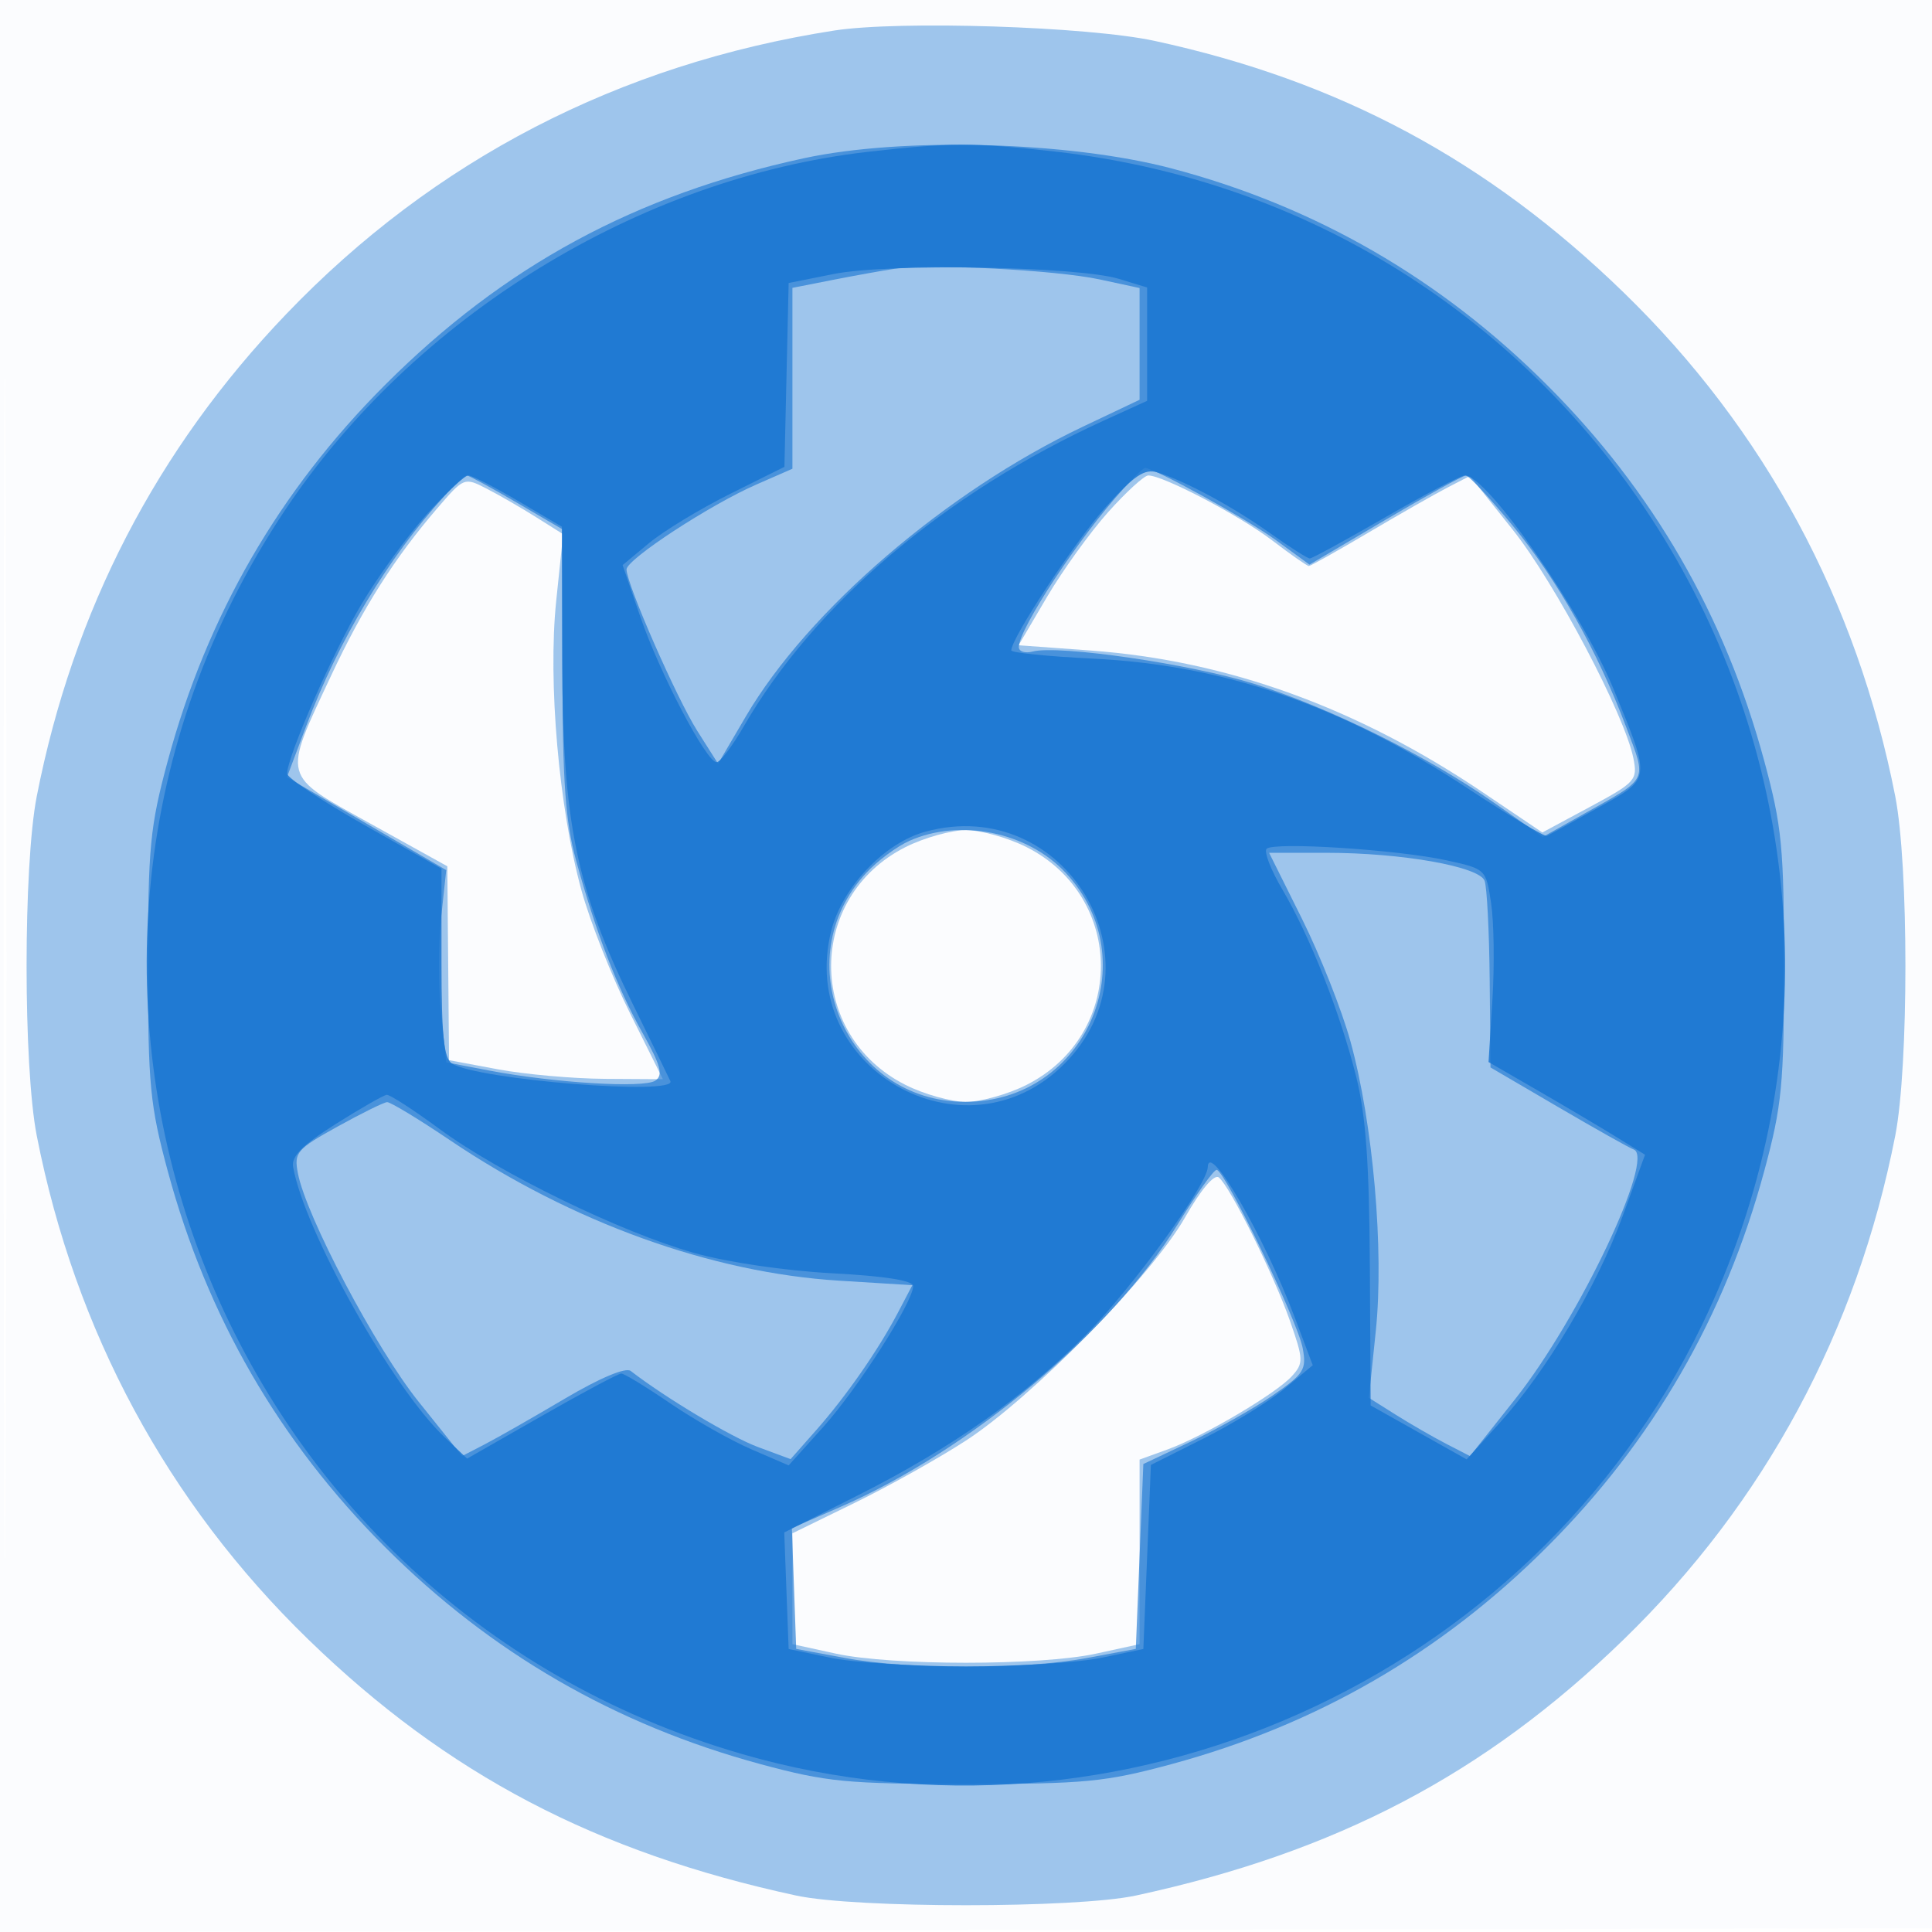
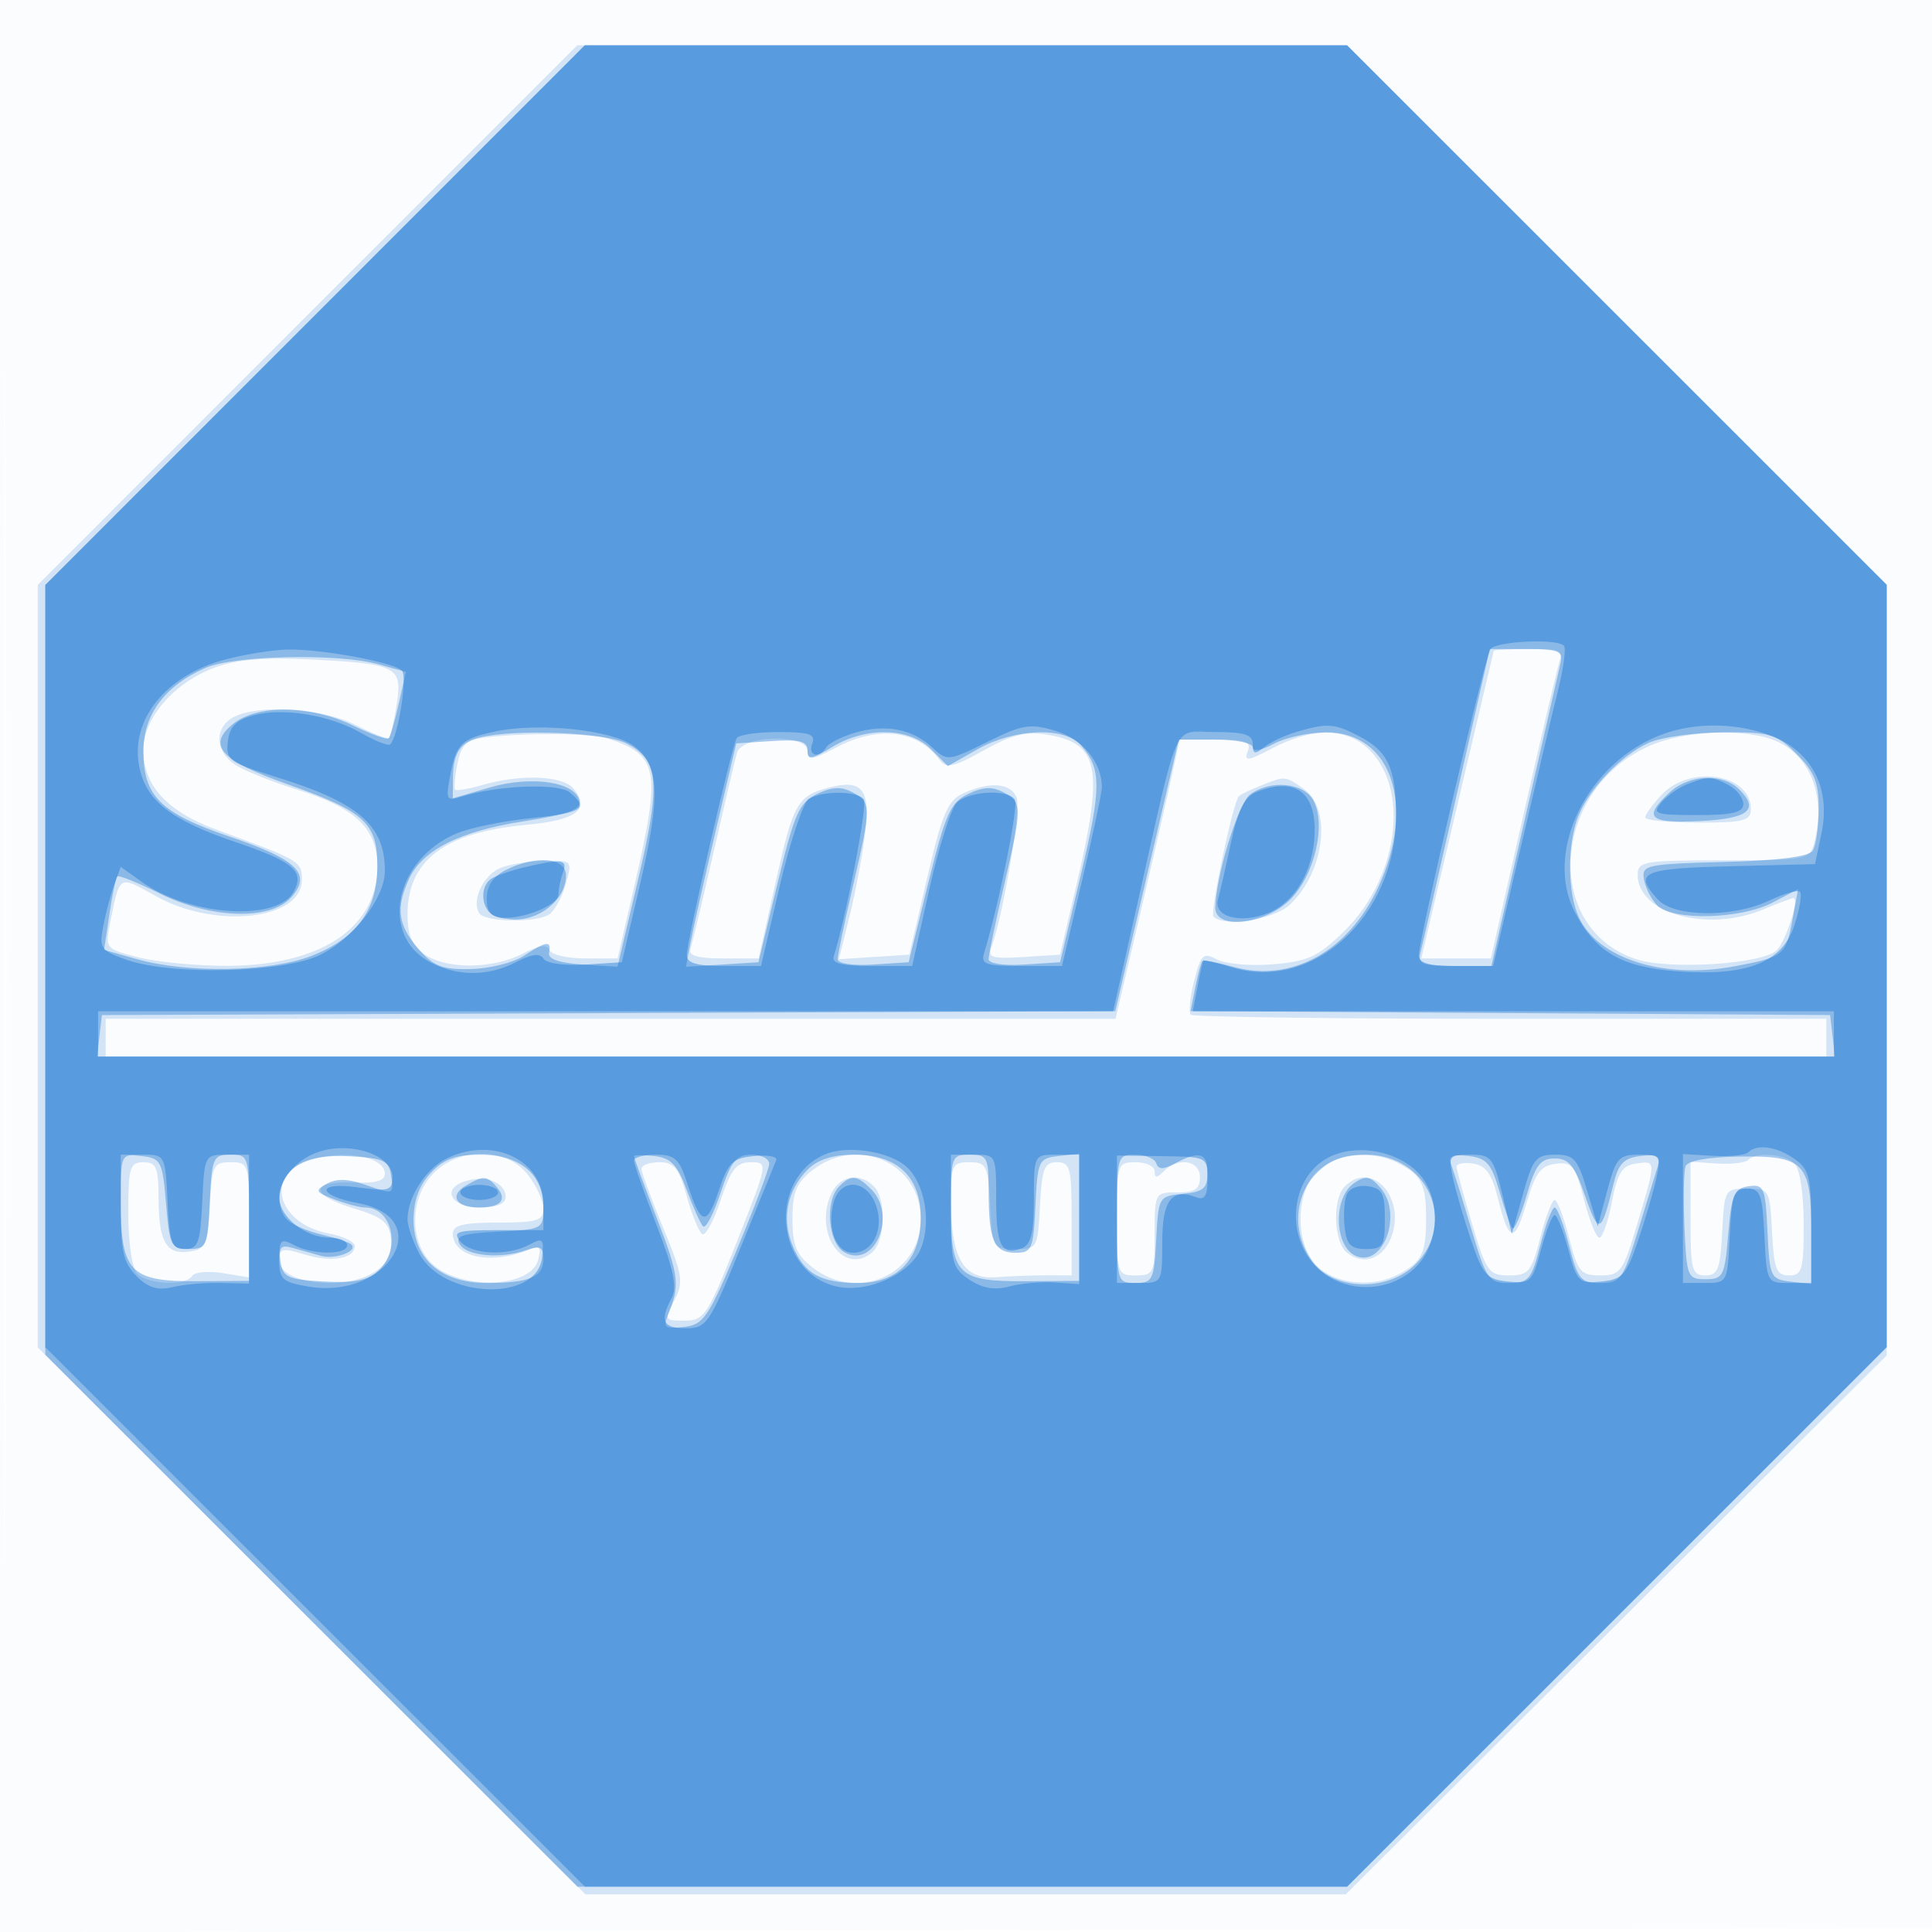
<svg xmlns="http://www.w3.org/2000/svg" width="256" height="256">
  <path fill-opacity=".016" d="M0 128.004v128.004l128.25-.254 128.25-.254.254-127.75L257.008 0H0v128.004m.485.496c0 70.4.119 99.053.265 63.672.146-35.38.146-92.98 0-128C.604 29.153.485 58.1.485 128.5" fill="#1976D2" fill-rule="evenodd" />
-   <path fill-opacity=".414" d="M110.5 4.051C82.037 8.492 57.508 21.188 37.936 41.608 20.753 59.537 9.701 80.895 4.873 105.5c-1.801 9.181-1.801 35.819 0 45 5.086 25.923 17.318 48.612 35.98 66.739 18.375 17.848 38.091 28.197 64.647 33.931 7.912 1.708 37.088 1.708 45 0 26.556-5.734 46.272-16.083 64.647-33.931 18.662-18.127 30.894-40.816 35.98-66.739 1.801-9.181 1.801-35.819 0-45-5.086-25.923-17.318-48.612-35.98-66.739-18.016-17.5-37.679-28.049-62.147-33.342-8.851-1.915-33.839-2.719-42.5-1.368M57.937 67.355c-5.675 6.602-9.848 13.179-14.046 22.136-6.475 13.818-6.675 13.065 5.205 19.652l10.177 5.643.114 12.846.113 12.847 6.5 1.214c3.575.667 9.951 1.235 14.169 1.26l7.669.047-4.359-8.75c-2.397-4.812-5.289-12.125-6.425-16.25-2.998-10.886-4.465-27.659-3.355-38.358l.919-8.858-3.559-2.242c-1.957-1.233-4.909-2.936-6.559-3.786-2.978-1.534-3.026-1.515-6.563 2.599m88.906.496c-2.389 2.669-6.038 7.731-8.111 11.25l-3.767 6.399 9.58.7c18.028 1.316 35.321 7.575 51.975 18.814l7.848 5.295 6.334-3.404c6.009-3.23 6.304-3.56 5.738-6.405-1.147-5.77-10.374-23.254-15.998-30.312l-5.672-7.12-3.002 1.552c-1.651.854-6.361 3.538-10.467 5.966-4.107 2.428-7.65 4.414-7.875 4.414-.225 0-2.416-1.532-4.869-3.404-4.319-3.297-14.43-8.596-16.402-8.596-.533 0-2.924 2.183-5.312 4.851M119.97 112.25c-13.123 6.629-13.123 24.871 0 31.5 2.45 1.238 6.063 2.25 8.03 2.25 1.967 0 5.58-1.012 8.03-2.25 13.123-6.629 13.123-24.871 0-31.5-2.45-1.237-6.063-2.25-8.03-2.25-1.967 0-5.58 1.013-8.03 2.25M157 161.354c-4.352 7.642-20.272 23.85-29 29.524-3.575 2.325-10.213 6.041-14.75 8.26l-8.25 4.033V217.858l5.75 1.254c7.405 1.615 27.095 1.615 34.5 0l5.75-1.254v-24.456l3.648-1.32c4.794-1.733 14.437-7.412 16.54-9.741 1.553-1.719 1.535-2.204-.269-7.341-2.19-6.233-7.905-17.753-9.416-18.979-.608-.493-2.383 1.609-4.503 5.333" fill="#1976D2" fill-rule="evenodd" />
-   <path fill-opacity=".633" d="M106.5 20.973c-22.292 4.83-39.705 14.257-55.488 30.039-14.029 14.03-23.57 30.536-28.774 49.782-2.363 8.739-2.625 11.45-2.625 27.206s.262 18.467 2.625 27.206c5.204 19.246 14.745 35.752 28.774 49.782 14.03 14.029 30.536 23.57 49.782 28.774 8.739 2.363 11.45 2.625 27.206 2.625s18.467-.262 27.206-2.625c19.246-5.204 35.752-14.745 49.782-28.774 14.029-14.03 23.57-30.536 28.774-49.782 2.363-8.739 2.625-11.45 2.625-27.206s-.262-18.467-2.625-27.206c-5.204-19.246-14.745-35.752-28.774-49.782-14.091-14.09-30.744-23.693-49.782-28.705-13.549-3.567-35.609-4.171-48.706-1.334m12 14.646c-1.65.25-5.362.92-8.25 1.489L105 38.142v23.97l-4.75 2.077c-6.192 2.707-17.255 9.944-17.232 11.273.035 1.995 6.648 17.075 9.379 21.388l2.754 4.349 3.674-6.267c8.243-14.057 26.562-29.805 44.666-38.396L151 52.973V38.166l-5.25-1.133c-5.812-1.255-22.567-2.124-27.25-1.414m30.364 29.131C143.041 71.129 135 83.305 135 85.744c0 .588.826.853 1.835.589 3.458-.904 21.048 1.663 29.357 4.284 10.03 3.165 22.999 9.592 31.774 15.747l6.466 4.535 5.534-3.108c8.572-4.815 8.255-4.157 5.513-11.444-3.799-10.092-9.099-19.497-15.061-26.725-3.004-3.642-5.79-6.614-6.19-6.605-.4.009-5.225 2.667-10.721 5.907l-9.993 5.89-4.507-3.286C165.275 68.808 152.92 62 151.716 62c-.188 0-1.472 1.237-2.852 2.75m-90 1C51.41 73.915 44.842 84.856 40.56 96.241l-2.536 6.741 10.552 6.155 10.552 6.156-.681 6.353c-.374 3.495-.372 9.226.004 12.737l.683 6.383 5.683 1.085c8.602 1.642 20.516 2.366 22.019 1.338 1.068-.73.728-1.998-1.686-6.301-3.395-6.053-6.18-13.281-8.819-22.888-1.413-5.145-1.79-10.397-1.808-25.188L74.5 70.123l-6.088-3.561C65.063 64.603 62.11 63 61.849 63c-.261 0-1.605 1.237-2.985 2.75m61.636 45.667c-1.65.737-4.209 2.632-5.686 4.211-10.782 11.526-2.66 30.372 13.089 30.372 15.938 0 24.142-18.76 13.283-30.373-5.038-5.388-13.972-7.206-20.686-4.21m52.021 10.333c2.397 4.813 5.289 12.125 6.425 16.25 2.998 10.886 4.465 27.659 3.355 38.358l-.919 8.858 3.559 2.242c1.957 1.233 4.972 2.97 6.7 3.861l3.141 1.62 5.984-7.548c8.468-10.679 18.616-32.069 15.696-33.084-.529-.184-5.012-2.704-9.962-5.6l-9-5.265-.109-11.634c-.061-6.398-.364-12.295-.675-13.105-.725-1.891-10.983-3.703-20.967-3.703h-7.587l4.359 8.75M44.704 149.289c-5.391 2.986-5.757 3.417-5.238 6.149 1.091 5.733 10.297 23.167 15.988 30.278l5.776 7.216 3.002-1.552c1.651-.854 6.432-3.58 10.625-6.059 4.62-2.731 8.054-4.175 8.714-3.664 4.628 3.577 13.301 8.762 16.873 10.086l4.316 1.6 3.37-3.816c3.99-4.517 8.242-10.633 10.867-15.629l1.893-3.603-9.695-.598c-16.92-1.046-35.444-7.731-51.57-18.613-4.144-2.796-7.893-5.066-8.33-5.045-.437.022-3.403 1.484-6.591 3.25m111.329 12.97c-8.786 14.244-27.564 29.962-44.73 37.44l-6.376 2.778.286 8.006.287 8.007 6.5 1.208c8.333 1.549 23.668 1.549 32 0l6.5-1.209.5-12.249.5-12.249 6.276-2.966c3.452-1.63 8.335-4.381 10.851-6.113 4.167-2.866 4.523-3.428 3.986-6.28-.682-3.621-10.343-23.636-11.403-23.623-.39.004-2.72 3.267-5.177 7.25" fill="#1976D2" fill-rule="evenodd" />
-   <path fill-opacity=".833" d="M115 20.118C84.682 23.586 54.789 41.994 37.68 67.73-3.021 128.953 27.51 211.9 98.296 232.413c50.062 14.507 104.459-9.792 127.215-56.827C258.3 107.81 214.472 28.41 139.666 20.069c-10.711-1.194-13.857-1.188-24.666.049m-4.5 16.181l-6 1.201-.28 12.178-.28 12.179-7.22 3.599c-3.971 1.98-8.795 4.91-10.72 6.51l-3.5 2.91 2.334 6.812C87.393 89.16 93.598 101 94.954 101c.471 0 2.089-2.137 3.596-4.75 9.336-16.183 26.726-30.955 47.7-40.518l5.75-2.621V38.094l-3.75-1.144c-5.437-1.658-30.556-2.091-37.75-.651m36.061 30.844C142.51 71.649 134 84.546 134 86.18c0 .31 4.838.799 10.75 1.087 17.603.858 33.113 6.239 49.915 17.316 5.371 3.542 10.015 6.322 10.319 6.178.304-.143 3.341-1.819 6.75-3.723 7.107-3.97 7.052-3.561 2.109-15.64C209.616 81.068 197.061 63 194.11 63c-.524 0-5.238 2.475-10.478 5.5-5.239 3.025-9.774 5.5-10.077 5.5-.303 0-2.689-1.521-5.303-3.38-4.927-3.505-11.193-6.882-14.883-8.021-1.702-.526-3.071.388-6.808 4.544m-90.026 1.029c-2.558 2.845-6.464 8.226-8.681 11.958-3.706 6.237-9.746 20.006-9.814 22.37-.016.55 4.581 3.611 10.216 6.803l10.244 5.802v12.483c0 9.611.322 12.681 1.398 13.348 3.467 2.146 29.807 4.253 28.929 2.314-.187-.412-2.439-5.025-5.004-10.25-7.445-15.161-9.276-24.064-9.326-45.352l-.043-17.851-5.771-3.399C65.508 64.529 62.522 63 62.048 63c-.474 0-2.955 2.328-5.513 5.172m66.085 42.031c-5.429 1.479-11.024 7.375-12.478 13.148C105.571 141.503 127.79 154.21 141 141c13.493-13.493.151-35.847-18.38-30.797m45.208 2.27c-.369.387.572 2.813 2.091 5.39 3.672 6.227 7.668 16.356 9.778 24.784 1.284 5.128 1.741 11.474 1.817 25.216l.102 18.364 6.362 3.573 6.361 3.573 4.296-4.745c6.263-6.918 12.985-18.203 16.375-27.493l2.965-8.125-3.737-2.311c-2.056-1.271-6.722-4.035-10.369-6.143l-6.63-3.832.513-8.233c.283-4.528.206-10.283-.17-12.79-.68-4.54-.702-4.561-5.882-5.699-6.478-1.422-22.966-2.478-23.872-1.529M44.5 148.928c-4.405 2.781-5.911 4.291-5.665 5.68 1.497 8.459 13.101 29.194 20.024 35.778l3.035 2.886 9.868-5.636c5.427-3.1 10.181-5.636 10.564-5.636.383 0 3.299 1.776 6.479 3.947 3.181 2.171 8.013 4.91 10.739 6.086l4.956 2.139 4.54-5.042c4.589-5.096 11.96-16.631 11.96-18.716 0-.736-3.755-1.33-10.75-1.701-6.206-.33-13.92-1.465-18.25-2.686-9.699-2.736-25.808-10.574-33.753-16.423-3.439-2.532-6.589-4.572-7-4.534-.411.039-3.447 1.775-6.747 3.858m115.533 5.738c-.066 2.336-10.026 16.03-16.166 22.227-8.065 8.141-17.827 15.013-30.159 21.23l-9.791 4.937.291 7.72.292 7.72 5.5 1.154c3.025.634 11.125 1.153 18 1.153s14.975-.519 18-1.153l5.5-1.154.5-12.195.5-12.195 7-3.515c3.85-1.934 8.675-4.906 10.723-6.605l3.722-3.09-2.347-6.236c-4.096-10.882-11.461-23.619-11.565-19.998" fill="#1976D2" fill-rule="evenodd" />
+   <path fill-opacity=".183" d="M40.745 41.755L5 77.51v101.027l36.282 36.231L77.564 251H178.33l35.835-35.706L250 179.588V77.49l-35.755-35.745L178.49 6h-102L40.745 41.755M197.926 86.25c-.041.138-2.218 9.362-4.838 20.5L188.325 127H197.544l4.37-19.25c2.402-10.588 4.578-19.812 4.834-20.5.331-.887-.874-1.25-4.141-1.25-2.534 0-4.641.112-4.681.25M28.5 88.436C23.056 90.45 19 95.123 19 99.381c0 4.752 3.151 8.165 9.773 10.587C39.789 113.998 40 114.122 40 116.586c0 5.313-11.431 6.58-19.365 2.145-5.003-2.796-4.737-2.965-6.111 3.888-.604 3.011-.471 3.157 3.868 4.25 2.472.622 7.782 1.121 11.801 1.109C42.467 127.941 50 122.936 50 114.817c0-5.037-2.887-7.797-10.673-10.205-3.205-.991-6.84-2.444-8.077-3.23-2.761-1.753-2.92-4.953-.316-6.347 3.289-1.76 11.789-1.217 16.203 1.035 2.231 1.138 4.218 1.909 4.414 1.712.197-.196.65-2.187 1.008-4.423.807-5.048.101-5.413-11.559-5.985-5.938-.292-9.706.029-12.5 1.062m35.864 9.279c-2.583.325-3.245.942-3.757 3.5-.341 1.707-.475 3.25-.298 3.428.178.177 1.866-.12 3.751-.66 5.002-1.435 10.513-1.202 11.929.504 2.307 2.78.453 4.183-6.371 4.82C58.885 110.309 54 114.018 54 121.166c0 2.711.603 4.143 2.223 5.277 2.888 2.023 9.044 1.988 13.033-.075 2.182-1.129 3.272-1.283 3.533-.5.208.623 2.328 1.132 4.712 1.132h4.335l2.252-9.75c3.535-15.302 3.184-17.198-3.588-19.4-2.156-.701-11.048-.776-16.136-.135m46.386 1.353c-3.16 1.668-3.75 1.74-3.75.456 0-2.349-8.694-2.139-9.352.226-.267.963-1.669 6.925-3.115 13.25-1.446 6.325-2.819 12.063-3.05 12.75-.297.883.968 1.25 4.311 1.25h4.73l2.28-10.217c2.299-10.306 2.862-11.312 6.944-12.4 4.468-1.19 5.588.154 4.904 5.888-.343 2.876-1.27 7.84-2.06 11.031l-1.436 5.801 4.663-.301 4.664-.302 2.364-10.138c2.009-8.611 2.732-10.305 4.806-11.25 3.517-1.602 6.311-1.369 7.062.589.589 1.532-1.841 15.859-3.361 19.819-.52 1.355.131 1.553 4.245 1.29l4.86-.31 2.236-9.5c3.587-15.239 2.935-18.537-3.885-19.643-2.875-.467-4.736-.011-8.471 2.077-3.974 2.221-4.96 2.439-5.813 1.284-2.954-4.005-8.139-4.626-13.776-1.65m57.855.074c-3.238 1.708-3.791 1.785-3.281.456.509-1.328-.201-1.598-4.196-1.598h-4.81l-1.263 5.75c-.694 3.162-2.607 11.487-4.25 18.5L147.817 135H14v5h228v-5h-41.833c-23.009 0-42.08-.247-42.382-.548-.301-.302-.1-2.315.448-4.474.898-3.537 1.198-3.818 3.025-2.84 1.116.597 4.457.885 7.425.638 4.631-.384 5.963-1.001 9.4-4.357 7.125-6.958 8.778-18.649 3.396-24.031-2.977-2.977-7.53-3.064-12.874-.246m49.816-.246c-12.92 5.868-13.977 24.125-1.632 28.199 4.433 1.464 16.927.649 18.674-1.218 1.237-1.322 2.997-6.877 2.178-6.877-.218 0-2.012.675-3.987 1.5-7.417 3.099-16.654.563-16.654-4.573 0-1.79.81-1.927 11.383-1.927 10.96 0 11.406-.084 11.987-2.25 1.561-5.826-.228-11.108-4.515-13.325-3.839-1.985-12.543-1.75-17.434.471m-51.384 5.214c-1.355.541-2.645 1.165-2.867 1.387-.797.797-3.887 15.453-3.368 15.972 1.403 1.403 7.983.38 10.071-1.565 4.633-4.316 5.674-12.707 1.904-15.347-2.531-1.773-2.436-1.766-5.74-.447m53.137 1.204c-1.196 1.273-2.174 2.623-2.174 3 0 .378 3.15.686 7 .686 6.074 0 7-.238 7-1.8 0-4.659-8.019-5.937-11.826-1.886m-153.836 9.685c-2.288.922-3.89 4.299-2.844 5.992.741 1.198 7.462 1.324 9.274.173.698-.442 1.679-2.235 2.18-3.984.909-3.169.899-3.18-2.768-3.117-2.024.035-4.653.456-5.842.936m-26 39c-5.334 2.15-3.256 8.231 3.227 9.447 1.889.355 3.435 1.088 3.435 1.631 0 1.708-3.047 2.244-6.588 1.157-3.002-.921-3.412-.832-3.412.743 0 3.182 8.914 4.172 12.835 1.426 1.593-1.116 2.187-2.395 1.972-4.25-.256-2.211-1.102-2.892-5.079-4.086-5.72-1.717-5.646-3.642.13-3.378 2.878.132 4.142-.217 4.142-1.143 0-2.469-6.16-3.363-10.662-1.547m17.117 1.456c-2.956 2.955-3.285 8.308-.705 11.465 3.285 4.019 13.507 4.028 14.558.012.435-1.664.204-1.946-1.131-1.382C65.165 167.665 60 166.607 60 163.465c0-1.124 1.397-1.465 6-1.465 5.189 0 6-.252 6-1.865 0-1.026-.933-3.051-2.073-4.5-2.84-3.611-8.954-3.699-12.472-.18m50.18-.382c-2.126 1.672-2.635 2.913-2.635 6.427s.509 4.755 2.635 6.427c5.972 4.698 14.365.943 14.365-6.427 0-7.37-8.393-11.125-14.365-6.427m67.226-.161c-3.385 2.74-3.385 10.436 0 13.176 2.657 2.152 7.187 2.482 10.455.762 3.07-1.616 3.653-2.789 3.653-7.35s-.583-5.734-3.653-7.35c-3.268-1.72-7.798-1.39-10.455.762m56.77-1.21c-.386.386-2.261.597-4.166.469l-3.465-.234v7.532c0 6.8.189 7.531 1.95 7.531 1.673 0 1.993-.818 2.25-5.75.295-5.656.349-5.75 3.3-5.75 2.951 0 3.005.094 3.3 5.75.257 4.932.577 5.75 2.25 5.75 1.742 0 1.95-.725 1.95-6.8 0-3.956-.502-7.302-1.2-8-1.313-1.313-5.052-1.614-6.169-.498M17 160.8c0 3.956.502 7.302 1.2 8 1.42 1.42 6.433 1.603 7.259.266.318-.514 2.144-.68 4.059-.369l3.482.565v-7.631c0-7.432-.064-7.631-2.45-7.631-2.281 0-2.471.396-2.75 5.75-.271 5.198-.529 5.782-2.687 6.087-3.099.439-4.079-1.256-4.098-7.087-.013-4.078-.298-4.75-2.015-4.75-1.804 0-2 .667-2 6.8m68-5.938c0 .475 1.292 3.995 2.87 7.824 2.61 6.327 2.743 7.205 1.469 9.637-1.361 2.598-1.32 2.677 1.379 2.669 2.6-.008 3.054-.695 6.937-10.5 4.14-10.455 4.146-10.492 1.83-10.492-1.902 0-2.627.911-3.988 5.008-.914 2.754-2.014 4.791-2.443 4.526-.429-.266-1.35-2.519-2.047-5.008-1.046-3.738-1.679-4.526-3.637-4.526-1.303 0-2.37.388-2.37.862m41.015 4.388c.021 7.565 1.683 10.318 6.028 9.985 1.901-.146 4.92-.259 6.707-.251l3.25.015v-7.5c0-6.768-.19-7.499-1.95-7.499-1.673 0-1.993.818-2.25 5.75-.295 5.656-.349 5.75-3.3 5.75-2.951 0-3.005-.094-3.3-5.75-.279-5.354-.469-5.75-2.75-5.75-2.291 0-2.449.341-2.435 5.25M148 161.5c0 7.333.056 7.5 2.5 7.5 2.364 0 2.5-.3 2.5-5.5 0-5.444.03-5.5 3-5.5 2.333 0 3-.444 3-2 0-2.255-2.867-2.733-4.8-.8-.933.933-1.2.933-1.2 0 0-.66-1.125-1.2-2.5-1.2-2.444 0-2.5.167-2.5 7.5m45-6.927c0 .391.919 3.797 2.042 7.569 1.908 6.406 2.231 6.858 4.908 6.858 2.601 0 2.983-.462 4.147-5 .704-2.75 1.561-5 1.903-5 .342 0 1.199 2.25 1.903 5 1.164 4.538 1.546 5 4.147 5 2.677 0 3-.452 4.908-6.858 2.525-8.478 2.528-8.35-.208-7.962-1.811.258-2.429 1.246-3.168 5.07-.504 2.613-1.25 4.75-1.657 4.75-.407 0-1.322-2.271-2.034-5.047-1.15-4.488-1.565-5.014-3.744-4.75-1.984.241-2.718 1.22-3.86 5.153-1.589 5.474-2.328 5.344-3.831-.676-.785-3.144-1.59-4.259-3.25-4.5-1.213-.175-2.206.001-2.206.393m-131.75 2.089C58.504 157.77 60.007 160 63.5 160c2.325 0 3.5-.468 3.5-1.393 0-2.049-2.987-3.06-5.75-1.945m48.724 1.907c-1.989 5.23 1.925 10.419 5.574 7.391 1.756-1.457 1.918-7.094.252-8.76-2.016-2.016-4.787-1.365-5.826 1.369M178.2 157.2c-1.666 1.666-1.504 7.303.252 8.76 2.199 1.825 4.895.839 5.956-2.179 1.843-5.241-2.716-10.073-6.208-6.581" fill="#1976D2" fill-rule="evenodd" />
+   <path fill-opacity=".385" d="M41.745 41.755L6 77.51v102.001l35.255 35.244L76.51 250h101.98l35.755-35.745L250 178.51V77.49l-35.755-35.745L178.49 6h-101L41.745 41.755m151.288 63.495c-2.406 10.588-4.575 20.037-4.82 21-.38 1.49.285 1.75 4.476 1.75h4.922l4.276-18.75a9739.763 9739.763 0 014.803-21c.491-2.099.198-2.25-4.378-2.25h-4.905l-4.374 19.25M27.245 88.493C21.87 90.829 19 94.673 19 99.535c0 5.974 2.256 8.207 11.434 11.321 9.021 3.06 10.939 4.97 8.119 8.085-2.771 3.062-10.653 2.81-17.408-.556-2.887-1.438-5.408-2.451-5.603-2.25-.195.201-.669 2.473-1.052 5.049l-.697 4.683 4.353 1.227c6.726 1.896 17.6 1.697 23.091-.422 6.004-2.316 8.763-6.07 8.763-11.921 0-5.674-1.688-7.226-11.699-10.76-9.097-3.211-10.927-5.192-7.44-8.054 3.192-2.619 10.261-2.54 15.875.177 2.403 1.163 4.545 1.938 4.761 1.722.217-.216.819-2.285 1.338-4.598l.945-4.205-3.64-1.011c-5.31-1.475-19.069-1.192-22.895.471M63.5 97.732c-2.535.633-3.465 2.078-3.485 5.408L60 105.781l4.916-1.441c5.515-1.617 11.385-.733 11.87 1.788.222 1.152-1.499 1.78-7.396 2.697-8.526 1.325-13.45 3.815-15.218 7.697-1.743 3.825-1.441 6.054 1.242 9.172 2.017 2.344 3.158 2.79 6.938 2.712 2.488-.052 5.661-.84 7.051-1.75 3.026-1.983 3.678-2.062 3.347-.406-.165.825 1.336 1.352 4.411 1.551l4.661.301 2.714-11.485c3.051-12.913 2.806-15.872-1.501-18.099-2.85-1.474-14.85-1.957-19.535-.786m46.75 1.257c-2.735 1.668-3.25 1.738-3.25.442 0-1.213-1.005-1.476-4.72-1.236l-4.72.305-2.704 11.5c-1.488 6.325-2.989 12.988-3.336 14.807l-.632 3.307 4.806-.307 4.806-.307 2.535-10.5c2.231-9.236 2.86-10.656 5.231-11.795 1.992-.958 3.223-1.014 4.715-.215 2.494 1.335 2.495 1.892.019 12.51-1.1 4.718-2 9.035-2 9.594 0 .587 1.984.887 4.701.711l4.7-.305 2.6-10.5c2.271-9.177 2.937-10.663 5.28-11.795 1.981-.958 3.208-1.014 4.7-.215 2.494 1.335 2.495 1.892.019 12.51-1.1 4.718-2 9.035-2 9.594 0 .587 1.994.887 4.732.711l4.733-.305 2.732-11.5c2.774-11.674 2.778-14.12.03-17.25-2.184-2.487-8.813-2.235-13.677.52l-3.951 2.238-2.254-2.254c-2.869-2.869-8.633-2.985-13.095-.265m58.5-.417c-1.593.864-2.75 1.058-2.75.46 0-.569-2.2-1.032-4.903-1.032h-4.904l-3.688 15.75c-2.029 8.662-3.921 16.759-4.204 17.993l-.514 2.243-67.144.257-67.143.257-.316 2.75-.317 2.75h230.266l-.317-2.75-.316-2.75-42.373-.261-42.373-.261.634-3.166c.348-1.741.766-3.299.929-3.462.162-.163 2.045.187 4.183.777 7.615 2.103 15.164-2.062 19.116-10.548 5.055-10.856 1.748-20.623-6.955-20.539-2.289.022-5.399.711-6.911 1.532m49.75-.155c-3.727 1.664-8.031 6.179-9.436 9.898-1.404 3.714-1.352 9.958.108 13.163 2.538 5.571 11.368 8.349 20.793 6.541 6.477-1.243 6.675-1.409 7.586-6.361l.706-3.842-3.378 1.78c-4.211 2.219-13.292 2.437-15.3.368-.782-.805-1.57-2.364-1.75-3.464-.31-1.884.305-2.017 10.634-2.286 7.228-.189 11.226-.7 11.735-1.5.424-.668.778-3.161.787-5.541.012-3.461-.57-4.912-2.908-7.25-2.671-2.671-3.513-2.92-9.75-2.884-3.755.022-8.177.642-9.827 1.378m2.689 6.622c-3.533 3.291-2.697 4.081 3.982 3.759 6.509-.314 7.997-1.488 5.302-4.182-2.226-2.227-6.657-2.025-9.284.423m-55.533.223c-1.573 1.151-4.534 10.755-4.62 14.988-.062 3.019 6.549 2.318 9.92-1.052 3.236-3.236 4.804-9.909 3.084-13.123-1.271-2.375-5.665-2.801-8.384-.813M67 115.294c-1.651.835-2.5 2.104-2.5 3.736 0 2.046.547 2.523 3.191 2.779C71.338 122.162 75 119.252 75 116c0-2.376-4.001-2.729-8-.706m-51 43.917c0 9.301 1.238 10.609 9.99 10.554l7.01-.044v-8.36c0-8.208-.045-8.361-2.452-8.361-2.31 0-2.47.363-2.75 6.25-.282 5.921-.43 6.25-2.798 6.25-2.333 0-2.533-.4-3-6-.472-5.658-.657-6.018-3.25-6.316-2.744-.316-2.75-.304-2.75 6.027m23.25-4.688c-2.456 1.736-2.987 5.621-.994 7.274.69.573 2.603 1.366 4.25 1.761 1.647.395 3.38.938 3.851 1.205 1.483.843-1.762 2.218-3.857 1.635-1.1-.306-2.824-.788-3.832-1.071-1.456-.408-1.764-.033-1.5 1.83.295 2.078.938 2.378 5.691 2.649 3.974.227 5.848-.136 7.25-1.405C53.2 165.604 52.037 160 48.365 160c-.679 0-2.502-.482-4.05-1.07-2.537-.965-2.637-1.17-1.012-2.08 1.226-.686 2.794-.663 4.899.071 4.054 1.413 3.988 1.434 3.618-1.171-.277-1.944-.999-2.289-5.32-2.534-3.347-.19-5.744.242-7.25 1.307m17.824.898c-1.541 1.64-2.274 3.645-2.274 6.216 0 5.202 3.657 8.363 9.674 8.363 5.688 0 7.526-.775 7.526-3.174 0-1.599-.415-1.816-2.25-1.176-3.394 1.185-7.853.8-8.824-.762-.694-1.115.311-1.447 5.105-1.686 5.877-.293 5.969-.343 5.969-3.25 0-4.345-3.122-6.952-8.326-6.952-3.283 0-4.873.583-6.6 2.421M84 153.206c0 .187 1.377 3.915 3.06 8.285 2.944 7.647 3.072 8.804 1.416 12.839-.64 1.558-.324 1.78 2.129 1.5 2.623-.301 3.254-1.225 7.062-10.33 2.3-5.5 4.216-10.562 4.257-11.25.042-.687-1.013-1.25-2.344-1.25-2.019 0-2.697.837-4.102 5.065-.925 2.785-1.966 4.781-2.313 4.433-.347-.347-1.324-2.513-2.171-4.814-1.229-3.34-2.09-4.248-4.267-4.5-1.5-.174-2.727-.164-2.727.022m23.025 1.769c-2.732 2.732-3.482 6.508-2.001 10.083 1.541 3.721 3.7 4.942 8.736 4.942 5.227 0 8.24-3.159 8.24-8.64 0-5.424-3.096-8.36-8.814-8.36-2.835 0-4.823.637-6.161 1.975M126 159.929c0 9.044.861 9.893 9.976 9.836l7.024-.044v-16.854l-2.75.317c-2.636.303-2.762.576-3.048 6.566-.276 5.805-.464 6.25-2.643 6.25-2.838 0-3.559-1.636-3.559-8.082 0-4.579-.172-4.918-2.5-4.918-2.426 0-2.5.205-2.5 6.929m22 1.571c0 8.354.042 8.5 2.45 8.5 2.281 0 2.471-.396 2.75-5.75.297-5.685.337-5.754 3.55-6.063 2.692-.26 3.25-.732 3.25-2.75 0-2.692-1.056-3.012-4.268-1.294-1.603.858-2.232.858-2.518 0-.209-.628-1.468-1.143-2.797-1.143-2.366 0-2.417.178-2.417 8.5m26.455-6.045c-3.094 3.093-3.26 8.252-.382 11.91 2.884 3.667 9.892 3.761 13.472.18C193.148 161.943 189.123 153 181 153c-3.01 0-4.739.648-6.545 2.455m17.827-1.162c.307.798 1.513 4.659 2.68 8.579 1.991 6.685 2.301 7.128 4.988 7.128 2.601 0 2.983-.462 4.147-5 .704-2.75 1.561-5 1.903-5 .342 0 1.199 2.25 1.903 5 1.164 4.54 1.546 5 4.149 5 2.669 0 3.011-.467 4.936-6.75 1.138-3.713 2.322-7.571 2.632-8.575.465-1.509.081-1.769-2.221-1.5-2.249.263-2.947.997-3.634 3.825-1.586 6.523-1.938 6.665-3.716 1.5-1.398-4.059-2.156-5-4.031-5-1.9 0-2.559.859-3.724 4.856-.779 2.67-1.623 4.648-1.876 4.395-.254-.253-1.031-2.438-1.728-4.856-1.072-3.72-1.704-4.446-4.116-4.725-2.158-.249-2.714.023-2.292 1.123m31.07.231c-.247.646-.316 4.28-.151 8.075.287 6.615.403 6.901 2.799 6.901 2.333 0 2.533-.4 3-6 .436-5.237.78-6.04 2.701-6.313 2.042-.291 2.222.14 2.5 6 .287 6.058.41 6.326 3.049 6.629l2.75.317v-6.995c0-9.078-.914-10.02-9.595-9.888-4.048.061-6.776.554-7.053 1.274m-161.623 2.568C59.492 158.394 60.41 160 63.392 160c2.954 0 3.869-.981 2.477-2.658-1.317-1.586-1.795-1.615-4.14-.25m49.471.108c-1.952 1.952-1.483 7.578.731 8.763 4.01 2.146 6.96-4.929 3.498-8.392-1.886-1.886-2.648-1.952-4.229-.371m68.227-.435c-2.869 1.965-2.638 8.556.341 9.699 3.569 1.37 6.067-5.548 3.235-8.961-1.394-1.679-2.014-1.807-3.576-.738" fill="#1976D2" fill-rule="evenodd" />
+   <path fill-opacity=".437" d="M41.745 41.755L6 77.51v101l35.755 35.745L77.51 250h100.98l35.755-35.745L250 178.51V77.49l-35.755-35.745L178.49 6h-101L41.745 41.755m155.734 44.279C196.716 87.268 188 124.56 188 126.59c0 1.022 1.353 1.41 4.919 1.41h4.919l3.677-15.75c2.021-8.662 4.258-18.087 4.971-20.943.712-2.856 1.044-5.444.738-5.75-.988-.988-9.085-.591-9.745.477m-167.73 1.379c-7.754 2.086-12.469 7.936-11.322 14.049.857 4.566 4.102 7.157 12.577 10.039 7.953 2.705 9.383 3.907 7.914 6.652-2.129 3.978-13.732 3.252-20.062-1.255l-2.854-2.033-.852 2.318c-.469 1.274-1.127 3.75-1.463 5.502-.57 2.969-.359 3.274 3.101 4.493 5.993 2.112 20.922 1.718 25.699-.678 4.421-2.218 8.513-7.554 8.513-11.101 0-6.067-3.488-9.071-14.476-12.464-6.163-1.904-6.623-2.244-6.335-4.678.231-1.946 1.087-2.84 3.311-3.455 3.955-1.093 10.184-.083 14.376 2.334 1.857 1.07 3.584 1.737 3.839 1.482 1.05-1.049 2.304-8.999 1.541-9.762-1.114-1.114-10.663-2.872-15.142-2.789-1.988.038-5.752.643-8.365 1.346m35.95 9.495c-4.584.957-5.251 1.613-6.065 5.958-.588 3.139-.479 3.319 1.618 2.667 4.782-1.488 12.738-1.786 14.246-.534 2.572 2.134 1.715 2.703-5.129 3.404-3.647.374-8.071 1.281-9.832 2.017-8.273 3.457-10.321 13.572-3.465 17.117 3.628 1.877 7.661 1.851 11.35-.073 2.035-1.061 3.128-1.193 3.597-.433.384.621 2.763.957 5.526.78l4.852-.311 2.339-10c2.833-12.114 2.674-16.129-.736-18.647-2.883-2.129-12.517-3.153-18.301-1.945m47.6.178c-1.76.52-3.474 1.389-3.809 1.93-.966 1.564-2.487 1.14-1.852-.516.465-1.211-.396-1.5-4.472-1.5-2.776 0-5.269.357-5.539.794C96.966 98.865 91 124.769 91 126.572c0 1.044 1.323 1.428 4.917 1.428h4.916l2.493-10.635c1.371-5.849 3.096-11.017 3.833-11.485 1.827-1.157 6.586-1.102 7.32.086.483.781-2.416 15.781-4.016 20.784-.287.895 1.133 1.25 5.001 1.25h5.401l2.26-10.121c1.243-5.566 2.88-10.741 3.639-11.5 1.582-1.582 6.823-1.856 7.72-.404.503.813-2.17 14.102-4.078 20.275-.469 1.518.178 1.75 4.886 1.75h5.427l2.649-11.25c1.457-6.187 2.645-11.791 2.641-12.453-.024-3.298-2.563-6.383-6.135-7.453-3.384-1.014-4.369-.854-9.063 1.469-5.173 2.56-5.303 2.573-7.289.721-2.62-2.443-6.222-3.13-10.223-1.948m58.387-.069c-1.548.464-3.46 1.381-4.25 2.036-1.148.953-1.436.866-1.436-.431 0-1.278-1.052-1.622-4.961-1.622-5.756 0-4.67-2.364-10.216 22.247l-3.323 14.747-67.25.003L13 134v6h230v-6h-84.95l.619-3.25c.34-1.787.689-3.348.775-3.468.087-.119 1.771.278 3.743.883 10.785 3.31 21.736-6.731 21.791-19.981.026-6.337-1.049-8.652-4.958-10.674-3.231-1.671-4.218-1.729-8.334-.493m48.814.205c-10.068 3.569-16.05 15.589-11.797 23.707 2.742 5.232 6.171 7.215 13.427 7.764 9.331.707 14.008-1.115 15.638-6.091.702-2.141 1.035-4.132.741-4.426-.294-.294-2.119.221-4.055 1.145-4.828 2.302-12.652 2.223-14.799-.15-3.24-3.58-2.115-4.094 9.592-4.388l11.248-.283.865-4.111c1.233-5.858-1.214-10.713-6.457-12.811-4.466-1.787-9.983-1.923-14.403-.356m2.965 6.73c-1.119.453-2.636 1.55-3.372 2.436-1.206 1.453-.733 1.612 4.785 1.612 4.71 0 6.122-.338 6.122-1.465 0-.805-.87-1.93-1.934-2.5-2.237-1.197-2.832-1.206-5.601-.083m-57.034 1.012c-1.509.611-2.407 2.419-3.321 6.687-.689 3.217-1.464 6.6-1.723 7.518-.656 2.329 3.047 3.308 6.734 1.781 3.484-1.443 5.888-5.568 6.07-10.414.211-5.62-2.62-7.652-7.76-5.572m-97.018 9.979c-1.698.406-3.611 1.061-4.25 1.456-1.724 1.066-1.409 4.293.49 5.021 2.257.866 8.347-1.261 8.347-2.916 0-.737.273-2.052.607-2.922.661-1.723-.212-1.83-5.194-.639M42 152.709c-2.825 1.039-5 3.601-5 5.889 0 2.65 3.424 5.402 6.723 5.402 1.252 0 2.277.45 2.277 1 0 1.309-4.597 1.286-7.066-.035-1.709-.915-1.934-.692-1.934 1.912 0 2.643.4 3.015 3.873 3.602 10.581 1.787 17.079-9.084 6.604-11.049-5.519-1.036-5.635-2.861-.133-2.106 4.206.576 4.656.444 4.656-1.368 0-2.961-5.722-4.819-10-3.247m17.476.648c-2.926 1.312-5.476 5.15-5.476 8.24 0 .826.678 2.813 1.506 4.414 3.143 6.078 15.631 6.562 16.318.633.292-2.52.127-2.688-1.685-1.719-2.888 1.546-7.688 1.323-9.139-.425-1.084-1.306-.451-1.5 4.878-1.5H72v-3.345c0-5.83-6.397-9.047-12.524-6.298m49.881-.412c-7.7 3.275-6.597 15.745 1.552 17.535 4.133.908 9.861-1.745 11.164-5.171 1.347-3.544.428-8.545-1.969-10.714-2.253-2.04-7.821-2.894-10.747-1.65m66.462.542c-4.813 2.701-5.536 10.25-1.381 14.405 3.465 3.466 9.41 3.539 13.006.161 3.489-3.278 3.589-9.734.199-12.918-3.037-2.854-8.357-3.595-11.824-1.648m55.82-.793c-.381.382-2.481.588-4.666.459l-3.973-.234V170h2.952c2.923 0 2.956-.062 3.25-6.25.262-5.484.543-6.25 2.298-6.25s2.036.766 2.298 6.25c.294 6.188.327 6.25 3.25 6.25H240v-7.443c0-6.558-.264-7.629-2.223-9-2.351-1.647-4.983-2.017-6.138-.863M16 160c0 5.776.367 7.367 2.098 9.098 1.543 1.543 2.799 1.927 4.75 1.453 1.459-.355 4.34-.606 6.402-.558l3.75.088V153h-2.952c-2.923 0-2.956.062-3.25 6.25-.262 5.484-.543 6.25-2.298 6.25s-2.036-.766-2.298-6.25c-.294-6.188-.327-6.25-3.25-6.25H16v7m68-6.227c0 .425 1.35 4.279 3 8.565 2.261 5.87 2.754 8.253 2 9.661-1.626 3.039-1.172 4.001 1.89 4.001 2.735 0 3.124-.574 7.25-10.703 2.398-5.886 4.521-11.093 4.717-11.571.197-.478-1.119-.724-2.923-.547-2.883.282-3.454.845-4.719 4.659-1.581 4.761-2.368 4.555-4.172-1.088-1.024-3.205-1.623-3.75-4.121-3.75-1.607 0-2.922.348-2.922.773m42 6.704c0 6.866.204 7.61 2.493 9.11 1.728 1.133 3.338 1.402 5.25.879 1.516-.415 4.22-.655 6.007-.534l3.25.221V153h-3c-2.994 0-3 .012-3 5.893 0 4.464-.386 6.041-1.59 6.503-2.705 1.038-3.41-.296-3.41-6.455 0-5.934-.003-5.941-3-5.941h-3v7.477m22 1.08V170h3c2.962 0 3-.067 3-5.393 0-5.562 1.248-7.217 4.5-5.969 1.126.432 1.5-.164 1.5-2.389 0-2.949-.035-2.966-6-3.051l-6-.085v8.444m44.534-5.403c.381 1.735 1.469 5.448 2.418 8.25 1.538 4.542 2.069 5.13 4.874 5.408 2.971.295 3.217.056 4.369-4.25.671-2.509 1.483-4.562 1.805-4.562.322 0 1.134 2.053 1.805 4.562 1.152 4.306 1.398 4.545 4.369 4.25 2.805-.278 3.336-.866 4.874-5.408.949-2.802 2.037-6.515 2.418-8.25.656-2.985.534-3.154-2.268-3.154-2.688 0-3.077.438-4.226 4.75l-1.265 4.75-1.412-4.75c-1.25-4.207-1.733-4.75-4.225-4.75-2.542 0-2.955.508-4.278 5.25l-1.465 5.25-1.263-5.25c-1.173-4.876-1.476-5.25-4.243-5.25-2.823 0-2.943.166-2.287 3.154M61 158c0 .55 1.125 1 2.5 1s2.5-.45 2.5-1-1.125-1-2.5-1-2.5.45-2.5 1m49.429 1.428c-.864 3.441.376 6.572 2.603 6.572 2.688 0 4.202-3.255 2.993-6.435-1.282-3.371-4.763-3.457-5.596-.137m67.992-1.083c-.314.818-.424 2.762-.246 4.321.26 2.27.823 2.834 2.825 2.834 2.25 0 2.5-.4 2.5-4 0-3.389-.344-4.049-2.254-4.32-1.308-.186-2.494.303-2.825 1.165" fill="#1976D2" fill-rule="evenodd" />
</svg>
